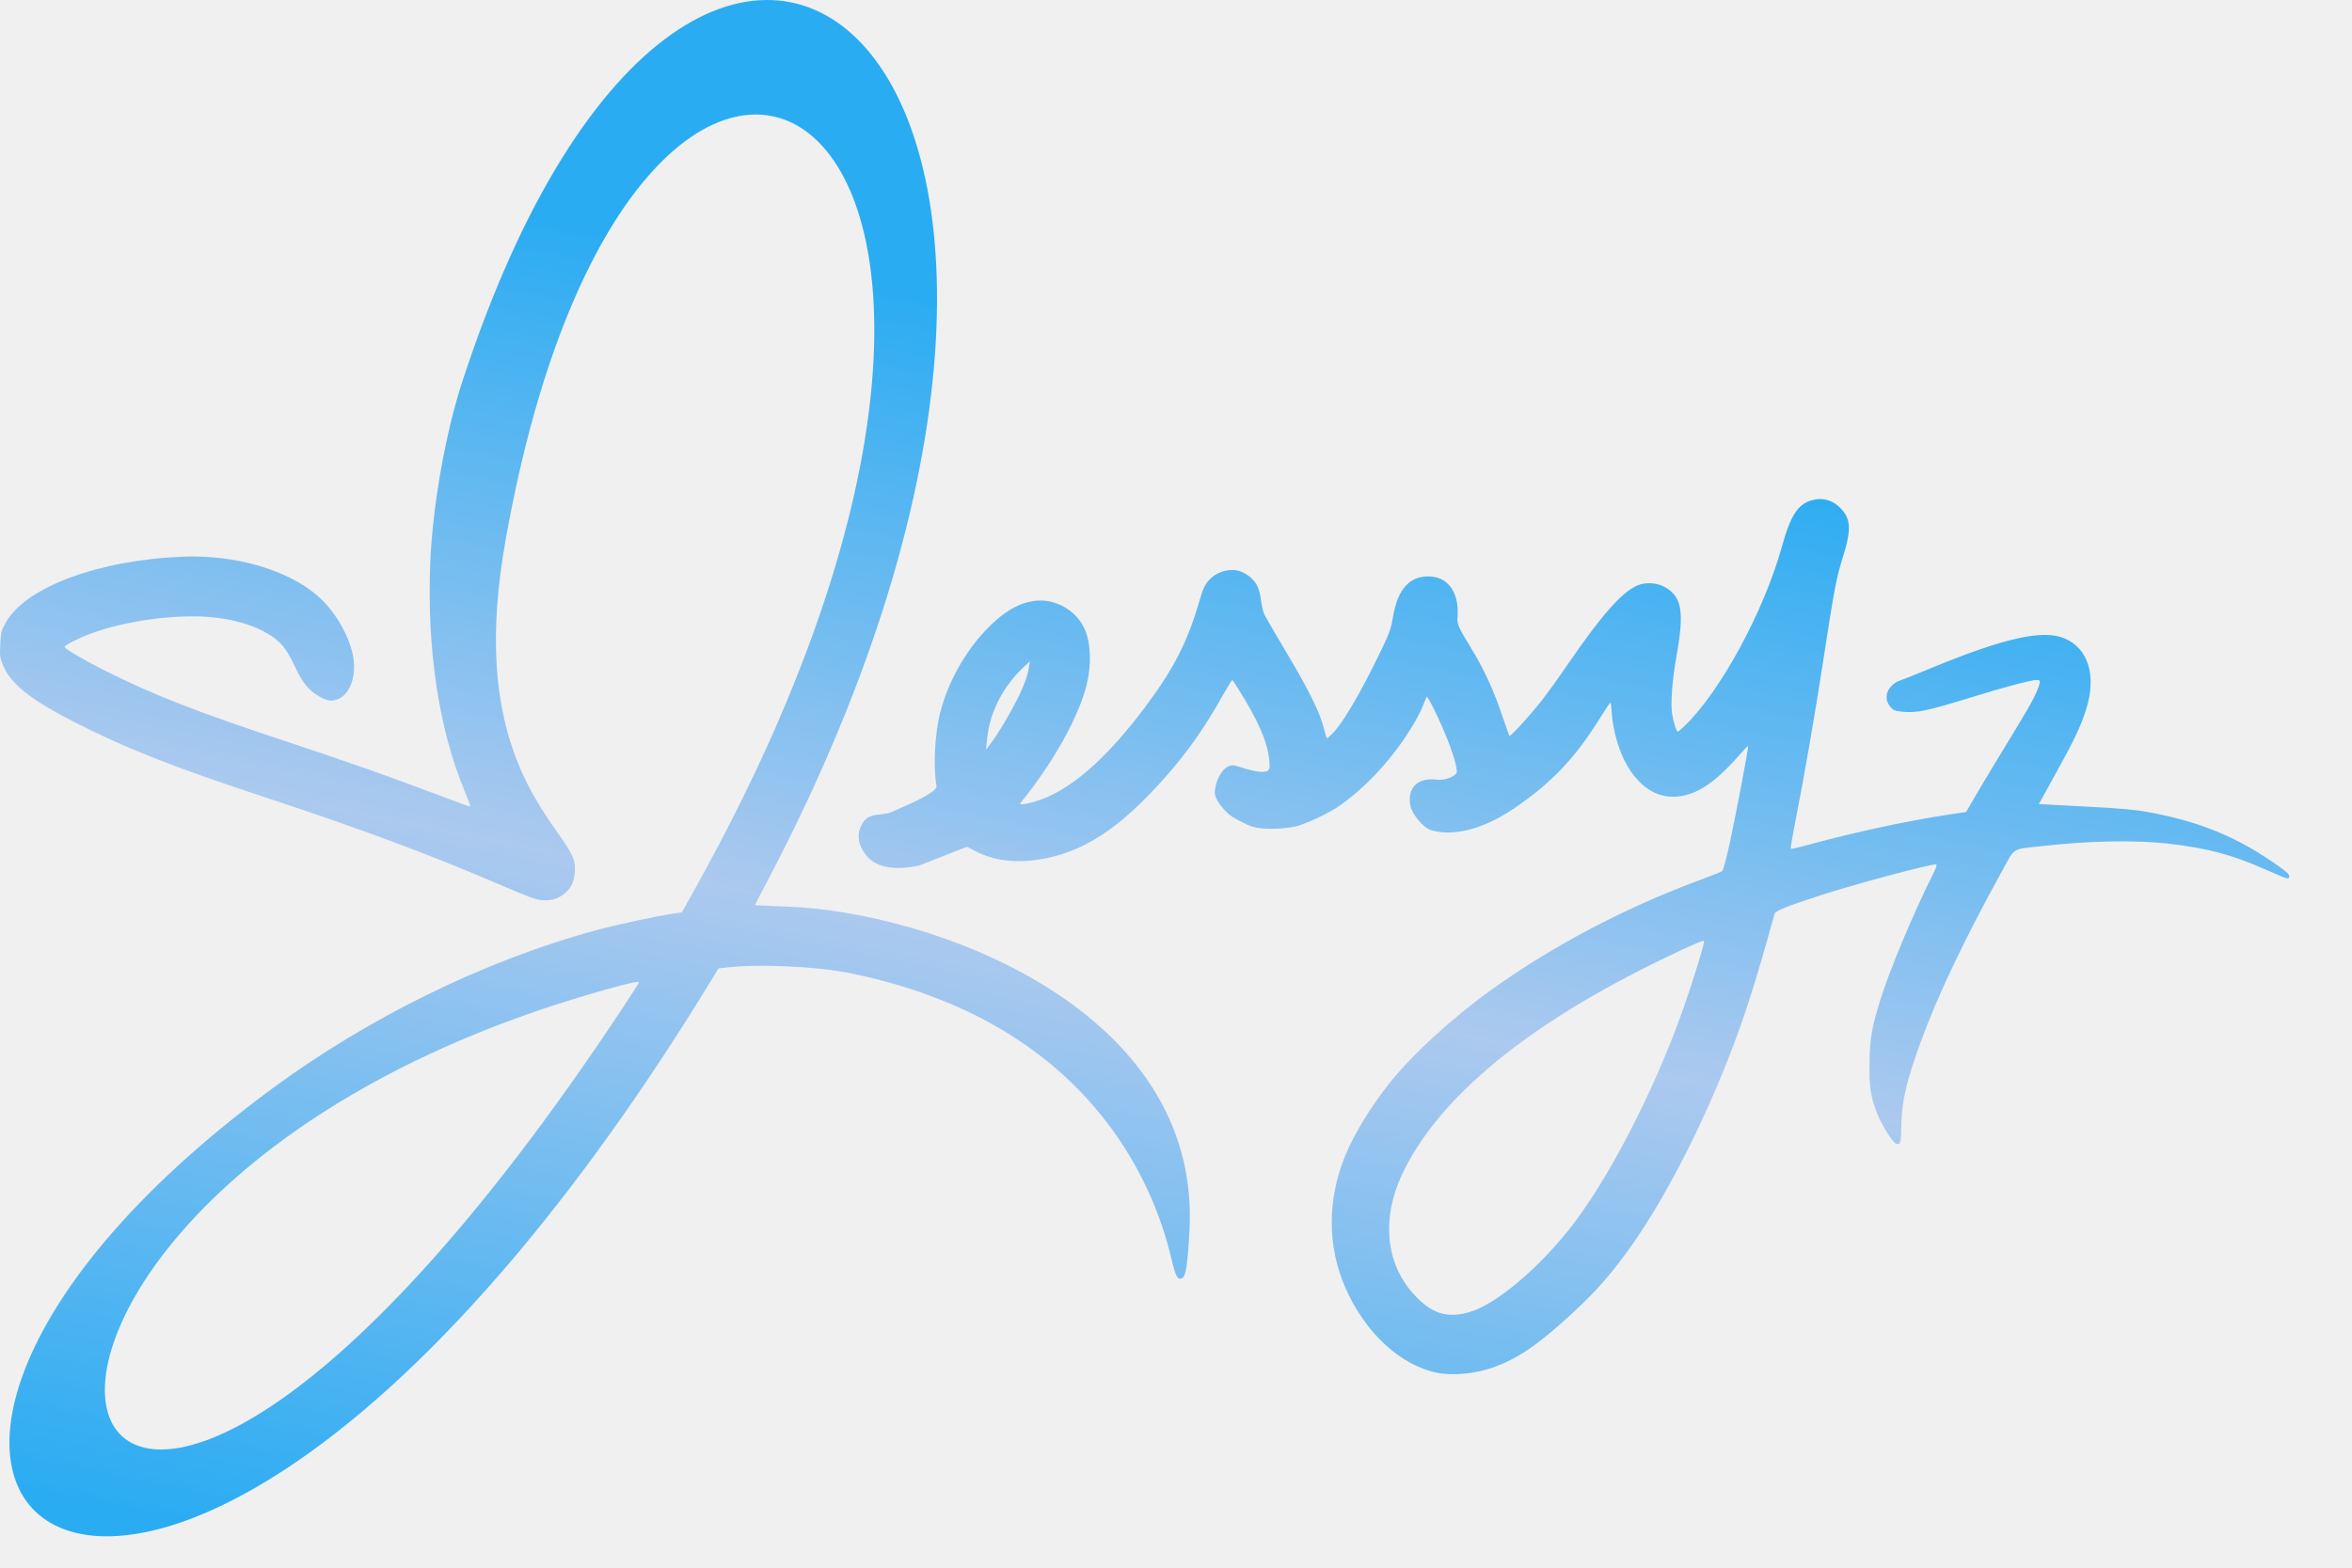
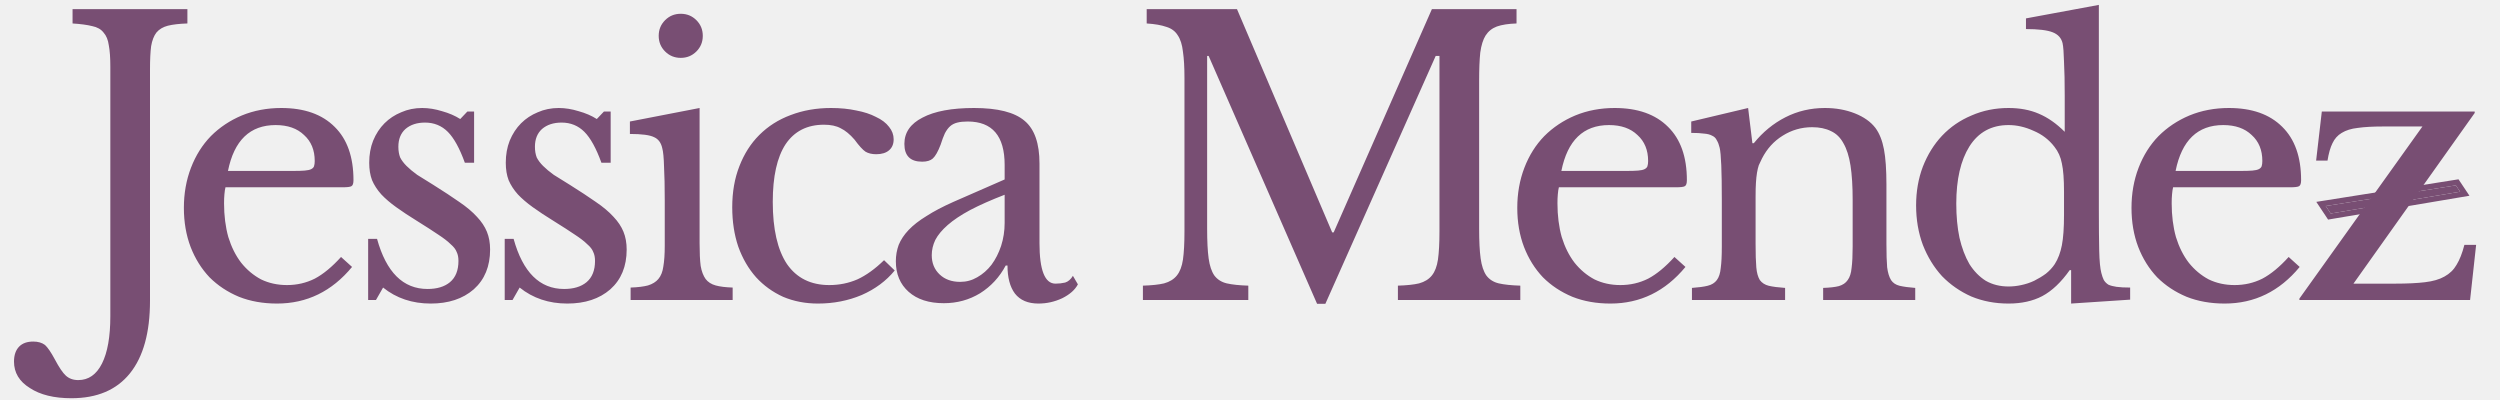
- <svg xmlns="http://www.w3.org/2000/svg" width="150" height="100" fill="none">
-   <path d="M17.338 69.454C23.495 64.914 30.901 61.281 37.883 59.375C39.354 58.974 41.799 58.445 43 58.269L43.492 58.197L44.525 56.331C72.431 5.973 40.585 -12.663 32.237 34.495C31.186 40.433 31.487 45.079 33.178 49.016C33.748 50.342 34.435 51.529 35.504 53.035C36.553 54.513 36.7 54.838 36.662 55.582C36.627 56.269 36.408 56.699 35.907 57.07C35.521 57.355 35.152 57.451 34.556 57.421C34.21 57.403 33.703 57.218 32.063 56.51C27.51 54.545 23.013 52.867 16.964 50.879C11.106 48.953 7.924 47.696 4.661 46.019C1.957 44.63 0.709 43.637 0.216 42.485C-0.008 41.962 -0.022 41.86 0.017 41.092C0.058 40.316 0.08 40.229 0.375 39.702C1.632 37.455 6.289 35.724 11.652 35.51C14.997 35.377 18.331 36.342 20.238 37.995C21.237 38.861 22.073 40.188 22.432 41.477C22.873 43.058 22.302 44.567 21.218 44.685C20.993 44.71 20.797 44.658 20.464 44.484C19.745 44.11 19.294 43.574 18.809 42.517C18.546 41.944 18.241 41.43 18.01 41.17C17.015 40.052 14.866 39.336 12.451 39.318C10.207 39.301 7.709 39.712 5.792 40.414C5.043 40.688 4.128 41.155 4.122 41.266C4.117 41.374 5.302 42.077 6.558 42.71C9.817 44.351 12.408 45.363 18.598 47.409C22.044 48.548 25.057 49.612 27.931 50.705C29.046 51.129 29.973 51.461 29.992 51.444C30.012 51.426 29.841 50.962 29.612 50.411C27.945 46.39 27.221 41.233 27.441 35.882C27.587 32.321 28.396 27.674 29.484 24.341C44.803 -22.613 76.367 4.024 48.946 56.192C48.509 57.024 48.151 57.715 48.15 57.73C48.149 57.744 49.073 57.788 50.202 57.829C59.306 58.157 76.653 64.269 75.858 78.531C75.739 80.656 75.626 81.4 75.404 81.524C75.109 81.688 74.984 81.459 74.686 80.203C73.567 75.492 69.398 65.142 54.166 62.068C52.076 61.646 48.435 61.477 46.408 61.707L45.824 61.773L45.333 62.577C10.099 120.225 -19.013 96.259 17.338 69.454ZM39.783 64.186C40.311 63.386 40.744 62.709 40.746 62.681C40.752 62.561 40.35 62.646 38.603 63.134C-9.961 76.711 2.172 121.131 39.783 64.186ZM91.627 87.561C89.285 87.073 87.051 84.996 85.805 82.149C84.649 79.506 84.641 76.542 85.782 73.742C86.343 72.365 87.405 70.618 88.585 69.129C90.058 67.269 92.59 64.949 95.157 63.106C98.998 60.349 103.595 57.925 108.294 56.181C109.086 55.886 109.782 55.608 109.841 55.562C109.899 55.516 110.119 54.685 110.329 53.717C110.734 51.85 111.532 47.628 111.488 47.58C111.474 47.564 111.203 47.847 110.886 48.209C109.415 49.889 108.252 50.674 107.04 50.805C105.732 50.947 104.601 50.26 103.764 48.814C103.228 47.889 102.84 46.514 102.78 45.325C102.765 45.032 102.726 44.808 102.692 44.827C102.659 44.845 102.354 45.304 102.015 45.846C100.428 48.387 98.936 49.951 96.563 51.566C94.104 53.239 92.197 53.264 91.239 52.943C90.739 52.775 90.063 51.916 89.961 51.45C89.736 50.423 90.231 49.583 91.615 49.728C92.325 49.802 92.922 49.43 92.912 49.228C92.852 48.017 91.14 44.45 90.992 44.443C90.96 44.441 90.745 45.092 90.533 45.499C89.379 47.715 87.522 49.884 85.566 51.303C84.687 51.94 83.337 52.501 82.829 52.664C82.251 52.849 80.404 53.025 79.598 52.629C79.194 52.431 78.658 52.18 78.398 51.959C78.033 51.648 77.453 50.97 77.474 50.539C77.514 49.739 78.072 48.599 78.845 48.855C80.809 49.505 80.98 49.206 80.971 48.845C80.94 47.687 80.465 46.422 79.379 44.608C78.975 43.933 78.62 43.38 78.59 43.378C78.56 43.377 78.296 43.801 78.003 44.322C76.79 46.48 75.697 48.029 74.2 49.706C71.331 52.922 68.999 54.417 66.197 54.838C64.695 55.064 63.33 54.879 62.225 54.3L61.677 54.013L58.595 55.217C57.306 55.484 55.981 55.47 55.244 54.562C54.717 53.913 54.618 53.221 54.963 52.594C55.207 52.151 55.466 52.009 56.141 51.949C56.444 51.922 56.777 51.852 56.879 51.792C57.058 51.688 59.813 50.608 59.728 50.14C59.505 48.921 59.619 46.748 59.977 45.393C60.553 43.215 61.829 41.093 63.433 39.646C64.304 38.861 65.096 38.448 65.959 38.33C67.27 38.151 68.631 38.911 69.174 40.125C69.569 41.01 69.62 42.385 69.303 43.67C68.798 45.722 67.204 48.591 65.162 51.12C65.025 51.289 65.026 51.299 65.185 51.307C65.278 51.312 65.62 51.241 65.947 51.149C68.109 50.542 70.49 48.507 73.046 45.082C74.893 42.606 75.742 40.936 76.525 38.231C76.762 37.415 76.895 37.174 77.314 36.808C77.708 36.464 78.389 36.282 78.898 36.385C79.387 36.484 79.941 36.9 80.169 37.34C80.275 37.544 80.388 37.965 80.422 38.281C80.455 38.595 80.546 38.994 80.623 39.166C80.7 39.338 81.371 40.497 82.114 41.741C83.497 44.057 84.218 45.535 84.449 46.531C84.52 46.836 84.603 47.087 84.634 47.088C84.665 47.09 84.835 46.94 85.011 46.755C85.956 45.763 87.397 42.928 88.213 41.215C88.618 40.362 88.722 40.052 88.846 39.318C89.147 37.547 89.931 36.703 91.215 36.773C92.535 36.844 93.086 38.055 92.95 39.46C92.871 40.266 94.227 41.459 95.436 44.625C95.804 45.587 96.231 46.94 96.271 46.942C96.375 46.947 97.538 45.676 98.27 44.755C98.614 44.322 99.389 43.248 99.992 42.368C102.15 39.219 103.443 37.758 104.442 37.338C104.981 37.111 105.732 37.171 106.239 37.481C107.277 38.115 107.421 39.062 106.911 41.895C106.649 43.351 106.534 44.888 106.639 45.529C106.727 46.069 106.913 46.662 106.996 46.666C107.031 46.668 107.235 46.501 107.448 46.295C109.72 44.106 112.493 38.998 113.63 34.906C114.228 32.753 114.714 32.057 115.754 31.864C116.318 31.76 116.867 31.927 117.296 32.334C118.051 33.049 118.099 33.727 117.523 35.563C117.11 36.88 116.997 37.476 116.299 42.006C115.75 45.573 115.068 49.513 114.51 52.344C114.32 53.307 114.183 54.115 114.206 54.14C114.228 54.165 114.77 54.042 115.411 53.867C118.224 53.1 121.603 52.369 124.08 51.993L125.393 51.793L125.973 50.79C126.292 50.239 127.116 48.865 127.805 47.739C129.317 45.265 129.689 44.617 129.921 44.042C130.147 43.482 130.149 43.383 129.935 43.372C129.602 43.355 127.965 43.788 125.61 44.515C122.929 45.343 122.201 45.494 121.348 45.401C120.813 45.344 120.744 45.315 120.538 45.059C120.215 44.66 120.248 44.15 120.62 43.769C120.767 43.618 120.971 43.473 121.073 43.448C121.174 43.422 122.06 43.069 123.041 42.664C127.835 40.682 130.302 40.13 131.684 40.728C133.186 41.378 133.711 43.099 133.054 45.218C132.718 46.299 132.291 47.201 131.078 49.39C130.503 50.427 130.033 51.28 130.032 51.286C130.032 51.292 131.347 51.364 132.954 51.447C135.231 51.564 136.115 51.641 136.96 51.795C140.337 52.411 142.731 53.405 145.387 55.296C145.826 55.608 146.006 55.787 146 55.905C145.989 56.121 145.927 56.103 144.438 55.445C142.366 54.53 140.836 54.119 138.427 53.831C136.221 53.567 133.188 53.625 130.017 53.992C128.282 54.193 128.528 54.02 127.623 55.665C125.285 59.912 123.607 63.437 122.531 66.365C121.577 68.96 121.266 70.309 121.254 71.901C121.246 72.874 121.182 73.071 120.913 72.951C120.704 72.859 120.01 71.76 119.746 71.105C119.3 69.994 119.195 69.305 119.23 67.728C119.265 66.173 119.375 65.539 119.915 63.794C120.491 61.931 122.001 58.315 123.212 55.894C123.511 55.298 123.56 55.145 123.456 55.14C123.082 55.121 118.38 56.377 116.227 57.071C114.015 57.783 113.225 58.098 113.173 58.286C111.984 62.618 111.231 64.974 110.197 67.594C108.27 72.476 105.825 77.101 103.585 80.101C102.408 81.677 101.515 82.651 99.907 84.108C97.989 85.847 96.738 86.683 95.264 87.212C94.087 87.635 92.646 87.773 91.627 87.561ZM93.814 83.665C95.439 83.147 98.006 81.001 100.042 78.458C102.491 75.398 105.431 69.737 107.311 64.461C107.917 62.759 108.738 60.096 108.677 60.029C108.62 59.965 107.994 60.234 106.254 61.068C97.434 65.299 91.684 70.038 89.397 74.959C88.109 77.731 88.378 80.558 90.114 82.502C91.284 83.812 92.324 84.139 93.814 83.665ZM64.394 45.506C65.118 44.215 65.495 43.323 65.614 42.614L65.688 42.174L65.242 42.596C63.967 43.8 63.136 45.423 62.962 47.048L62.878 47.832L63.296 47.273C63.527 46.966 64.02 46.171 64.394 45.506Z" fill="url(#paint0_linear_49_44)" />
+ <svg xmlns="http://www.w3.org/2000/svg" width="225" height="36" viewBox="0 0 225 36" fill="none">
+   <g clip-path="url(#clip0_703_7)">
+     <path d="M9.93 5.988C9.93 5.195 9.885 4.56 9.794 4.084C9.726 3.585 9.567 3.2 9.318 2.928C9.091 2.633 8.751 2.441 8.298 2.35C7.845 2.237 7.255 2.157 6.53 2.112V0.82H16.866V2.112C16.141 2.135 15.551 2.203 15.098 2.316C14.667 2.429 14.327 2.633 14.078 2.928C13.851 3.223 13.693 3.631 13.602 4.152C13.534 4.673 13.5 5.365 13.5 6.226V27.068C13.5 29.924 12.899 32.1 11.698 33.596C10.497 35.092 8.74 35.84 6.428 35.84C4.864 35.84 3.617 35.534 2.688 34.922C1.736 34.333 1.26 33.539 1.26 32.542C1.26 31.953 1.419 31.499 1.736 31.182C2.031 30.887 2.45 30.74 2.994 30.74C3.425 30.74 3.776 30.842 4.048 31.046C4.297 31.273 4.592 31.703 4.932 32.338C5.317 33.063 5.646 33.551 5.918 33.8C6.213 34.072 6.587 34.208 7.04 34.208C7.969 34.208 8.683 33.709 9.182 32.712C9.681 31.715 9.93 30.298 9.93 28.462V5.988ZM31.685 24.024C29.872 26.221 27.621 27.32 24.933 27.32C23.674 27.32 22.533 27.117 21.509 26.712C20.485 26.285 19.599 25.699 18.853 24.952C18.128 24.184 17.562 23.277 17.157 22.232C16.752 21.165 16.549 19.992 16.549 18.712C16.549 17.411 16.762 16.205 17.189 15.096C17.616 13.987 18.213 13.037 18.981 12.248C19.77 11.459 20.698 10.84 21.765 10.392C22.853 9.944 24.037 9.72 25.317 9.72C27.386 9.72 28.986 10.285 30.117 11.416C31.247 12.525 31.813 14.125 31.813 16.216C31.813 16.515 31.749 16.696 31.621 16.76C31.514 16.824 31.247 16.856 30.821 16.856H20.293C20.25 17.027 20.218 17.24 20.197 17.496C20.175 17.731 20.165 17.997 20.165 18.296C20.165 19.405 20.293 20.419 20.549 21.336C20.826 22.232 21.21 23 21.701 23.64C22.213 24.28 22.81 24.781 23.493 25.144C24.197 25.485 24.976 25.656 25.829 25.656C26.725 25.656 27.557 25.464 28.325 25.08C29.093 24.675 29.882 24.024 30.693 23.128L31.685 24.024ZM26.405 15.384C26.831 15.384 27.173 15.373 27.429 15.352C27.685 15.331 27.877 15.288 28.005 15.224C28.133 15.16 28.218 15.075 28.261 14.968C28.303 14.84 28.325 14.68 28.325 14.488C28.325 13.507 28.005 12.728 27.365 12.152C26.746 11.555 25.893 11.256 24.805 11.256C22.501 11.256 21.072 12.632 20.517 15.384H26.405ZM33.837 27H33.133V21.496H33.933C34.765 24.504 36.279 26.008 38.477 26.008C39.33 26.008 40.002 25.805 40.493 25.4C41.005 24.973 41.261 24.333 41.261 23.48C41.261 23.16 41.207 22.893 41.101 22.68C41.015 22.445 40.834 22.211 40.557 21.976C40.301 21.72 39.927 21.432 39.437 21.112C38.967 20.792 38.338 20.387 37.549 19.896C36.823 19.448 36.194 19.032 35.661 18.648C35.127 18.264 34.679 17.88 34.317 17.496C33.954 17.091 33.677 16.664 33.485 16.216C33.314 15.768 33.229 15.245 33.229 14.648C33.229 13.923 33.346 13.261 33.581 12.664C33.837 12.045 34.178 11.523 34.605 11.096C35.031 10.669 35.533 10.339 36.109 10.104C36.685 9.848 37.314 9.72 37.997 9.72C38.573 9.72 39.17 9.816 39.789 10.008C40.407 10.179 40.951 10.413 41.421 10.712L42.061 10.04H42.669V14.648H41.837C41.367 13.347 40.855 12.419 40.301 11.864C39.746 11.309 39.063 11.032 38.253 11.032C37.527 11.032 36.941 11.224 36.493 11.608C36.066 11.992 35.853 12.525 35.853 13.208C35.853 13.571 35.906 13.891 36.013 14.168C36.141 14.424 36.333 14.68 36.589 14.936C36.845 15.192 37.165 15.459 37.549 15.736C37.954 15.992 38.434 16.291 38.989 16.632C39.906 17.208 40.685 17.72 41.325 18.168C41.986 18.616 42.519 19.064 42.925 19.512C43.33 19.939 43.629 20.387 43.821 20.856C44.013 21.325 44.109 21.859 44.109 22.456C44.109 23.971 43.618 25.165 42.637 26.04C41.655 26.893 40.365 27.32 38.765 27.32C37.101 27.32 35.671 26.84 34.477 25.88L33.837 27ZM46.128 27H45.424V21.496H46.224C47.056 24.504 48.571 26.008 50.768 26.008C51.621 26.008 52.293 25.805 52.784 25.4C53.296 24.973 53.552 24.333 53.552 23.48C53.552 23.16 53.498 22.893 53.392 22.68C53.306 22.445 53.125 22.211 52.848 21.976C52.592 21.72 52.218 21.432 51.728 21.112C51.258 20.792 50.629 20.387 49.84 19.896C49.114 19.448 48.485 19.032 47.952 18.648C47.419 18.264 46.971 17.88 46.608 17.496C46.245 17.091 45.968 16.664 45.776 16.216C45.605 15.768 45.52 15.245 45.52 14.648C45.52 13.923 45.637 13.261 45.872 12.664C46.128 12.045 46.469 11.523 46.896 11.096C47.322 10.669 47.824 10.339 48.4 10.104C48.976 9.848 49.605 9.72 50.288 9.72C50.864 9.72 51.461 9.816 52.08 10.008C52.699 10.179 53.242 10.413 53.712 10.712L54.352 10.04H54.96V14.648H54.128C53.658 13.347 53.147 12.419 52.592 11.864C52.037 11.309 51.355 11.032 50.544 11.032C49.819 11.032 49.232 11.224 48.784 11.608C48.357 11.992 48.144 12.525 48.144 13.208C48.144 13.571 48.197 13.891 48.304 14.168C48.432 14.424 48.624 14.68 48.88 14.936C49.136 15.192 49.456 15.459 49.84 15.736C50.245 15.992 50.725 16.291 51.28 16.632C52.197 17.208 52.976 17.72 53.616 18.168C54.277 18.616 54.81 19.064 55.216 19.512C55.621 19.939 55.92 20.387 56.112 20.856C56.304 21.325 56.4 21.859 56.4 22.456C56.4 23.971 55.909 25.165 54.928 26.04C53.947 26.893 52.656 27.32 51.056 27.32C49.392 27.32 47.962 26.84 46.768 25.88L46.128 27ZM62.963 21.912C62.963 22.744 62.995 23.416 63.059 23.928C63.144 24.419 63.294 24.813 63.507 25.112C63.72 25.389 64.019 25.581 64.403 25.688C64.787 25.795 65.299 25.859 65.939 25.88V27H56.755V25.88C57.395 25.859 57.918 25.795 58.323 25.688C58.728 25.56 59.038 25.368 59.251 25.112C59.486 24.835 59.635 24.461 59.699 23.992C59.784 23.501 59.827 22.883 59.827 22.136V18.04C59.827 16.803 59.806 15.789 59.763 15C59.742 14.189 59.688 13.635 59.603 13.336C59.496 12.845 59.251 12.515 58.867 12.344C58.483 12.152 57.758 12.056 56.691 12.056V10.936L62.963 9.72V21.912ZM59.283 3.224C59.283 2.669 59.475 2.2 59.859 1.816C60.243 1.432 60.712 1.24 61.267 1.24C61.822 1.24 62.291 1.432 62.675 1.816C63.059 2.2 63.251 2.669 63.251 3.224C63.251 3.779 63.059 4.248 62.675 4.632C62.291 5.016 61.822 5.208 61.267 5.208C60.712 5.208 60.243 5.016 59.859 4.632C59.475 4.248 59.283 3.779 59.283 3.224ZM80.525 24.344C79.757 25.283 78.765 26.019 77.549 26.552C76.333 27.064 75.021 27.32 73.613 27.32C72.483 27.32 71.437 27.117 70.477 26.712C69.539 26.285 68.728 25.699 68.045 24.952C67.363 24.184 66.829 23.267 66.445 22.2C66.083 21.133 65.901 19.949 65.901 18.648C65.901 17.283 66.115 16.056 66.541 14.968C66.968 13.859 67.565 12.92 68.333 12.152C69.123 11.363 70.061 10.765 71.149 10.36C72.259 9.933 73.475 9.72 74.797 9.72C75.629 9.72 76.387 9.795 77.069 9.944C77.752 10.072 78.339 10.264 78.829 10.52C79.341 10.755 79.736 11.053 80.013 11.416C80.291 11.757 80.429 12.131 80.429 12.536C80.429 12.963 80.291 13.293 80.013 13.528C79.736 13.763 79.352 13.88 78.861 13.88C78.477 13.88 78.157 13.805 77.901 13.656C77.645 13.485 77.315 13.123 76.909 12.568C76.483 12.077 76.067 11.736 75.661 11.544C75.277 11.331 74.776 11.224 74.157 11.224C72.643 11.224 71.491 11.811 70.701 12.984C69.933 14.157 69.549 15.885 69.549 18.168C69.549 20.621 69.976 22.488 70.829 23.768C71.704 25.027 72.973 25.656 74.637 25.656C75.533 25.656 76.376 25.485 77.165 25.144C77.955 24.781 78.755 24.205 79.565 23.416L80.525 24.344ZM90.418 17.528C89.202 17.997 88.167 18.456 87.314 18.904C86.482 19.352 85.81 19.8 85.298 20.248C84.786 20.696 84.412 21.144 84.178 21.592C83.964 22.04 83.858 22.499 83.858 22.968C83.858 23.672 84.092 24.248 84.562 24.696C85.031 25.144 85.65 25.368 86.418 25.368C86.972 25.368 87.484 25.229 87.954 24.952C88.444 24.675 88.871 24.301 89.234 23.832C89.596 23.341 89.884 22.776 90.098 22.136C90.311 21.475 90.418 20.781 90.418 20.056V17.528ZM90.418 16.152V14.84C90.418 12.237 89.308 10.936 87.09 10.936C86.727 10.936 86.418 10.968 86.162 11.032C85.906 11.096 85.692 11.203 85.522 11.352C85.351 11.501 85.191 11.715 85.042 11.992C84.914 12.269 84.786 12.611 84.658 13.016C84.423 13.635 84.188 14.051 83.954 14.264C83.74 14.456 83.42 14.552 82.994 14.552C81.927 14.552 81.394 14.019 81.394 12.952C81.394 11.928 81.938 11.139 83.026 10.584C84.114 10.008 85.66 9.72 87.666 9.72C89.799 9.72 91.314 10.104 92.21 10.872C93.106 11.619 93.554 12.899 93.554 14.712V21.88C93.554 24.312 94.034 25.528 94.994 25.528C95.292 25.528 95.58 25.496 95.858 25.432C96.135 25.347 96.37 25.144 96.562 24.824L97.01 25.592C96.754 26.083 96.284 26.499 95.602 26.84C94.919 27.16 94.204 27.32 93.458 27.32C92.519 27.32 91.815 27.021 91.346 26.424C90.898 25.827 90.674 24.984 90.674 23.896H90.514C89.959 24.941 89.191 25.773 88.21 26.392C87.228 26.989 86.14 27.288 84.946 27.288C83.602 27.288 82.546 26.947 81.778 26.264C81.01 25.581 80.626 24.664 80.626 23.512C80.626 23 80.711 22.509 80.882 22.04C81.074 21.571 81.372 21.123 81.778 20.696C82.183 20.269 82.716 19.853 83.378 19.448C84.039 19.021 84.85 18.595 85.81 18.168L90.418 16.152ZM120.032 20.914L128.872 0.82H136.488V2.112C135.763 2.135 135.173 2.225 134.72 2.384C134.289 2.543 133.949 2.815 133.7 3.2C133.473 3.563 133.315 4.073 133.224 4.73C133.156 5.387 133.122 6.226 133.122 7.246V20.574C133.122 21.707 133.167 22.603 133.258 23.26C133.349 23.917 133.519 24.427 133.768 24.79C134.04 25.153 134.414 25.391 134.89 25.504C135.389 25.617 136.035 25.685 136.828 25.708V27H125.812V25.708C126.605 25.685 127.24 25.617 127.716 25.504C128.215 25.368 128.6 25.13 128.872 24.79C129.144 24.45 129.325 23.974 129.416 23.362C129.507 22.727 129.552 21.877 129.552 20.812V5.036H129.212L119.284 27.34H118.536L108.778 5.036H108.642V20.574C108.642 21.707 108.687 22.603 108.778 23.26C108.869 23.917 109.039 24.427 109.288 24.79C109.56 25.153 109.934 25.391 110.41 25.504C110.909 25.617 111.555 25.685 112.348 25.708V27H102.862V25.708C103.655 25.685 104.29 25.617 104.766 25.504C105.265 25.368 105.65 25.13 105.922 24.79C106.194 24.45 106.375 23.974 106.466 23.362C106.557 22.727 106.602 21.877 106.602 20.812V7.008C106.602 6.056 106.557 5.274 106.466 4.662C106.398 4.027 106.239 3.529 105.99 3.166C105.763 2.803 105.423 2.554 104.97 2.418C104.517 2.259 103.927 2.157 103.202 2.112V0.82H111.328L119.896 20.914H120.032ZM151.691 24.024C149.877 26.221 147.627 27.32 144.939 27.32C143.68 27.32 142.539 27.117 141.515 26.712C140.491 26.285 139.605 25.699 138.859 24.952C138.133 24.184 137.568 23.277 137.163 22.232C136.757 21.165 136.555 19.992 136.555 18.712C136.555 17.411 136.768 16.205 137.195 15.096C137.621 13.987 138.219 13.037 138.987 12.248C139.776 11.459 140.704 10.84 141.771 10.392C142.859 9.944 144.043 9.72 145.323 9.72C147.392 9.72 148.992 10.285 150.123 11.416C151.253 12.525 151.819 14.125 151.819 16.216C151.819 16.515 151.755 16.696 151.627 16.76C151.52 16.824 151.253 16.856 150.827 16.856H140.299C140.256 17.027 140.224 17.24 140.203 17.496C140.181 17.731 140.171 17.997 140.171 18.296C140.171 19.405 140.299 20.419 140.555 21.336C140.832 22.232 141.216 23 141.707 23.64C142.219 24.28 142.816 24.781 143.499 25.144C144.203 25.485 144.981 25.656 145.835 25.656C146.731 25.656 147.563 25.464 148.331 25.08C149.099 24.675 149.888 24.024 150.699 23.128L151.691 24.024ZM146.411 15.384C146.837 15.384 147.179 15.373 147.435 15.352C147.691 15.331 147.883 15.288 148.011 15.224C148.139 15.16 148.224 15.075 148.267 14.968C148.309 14.84 148.331 14.68 148.331 14.488C148.331 13.507 148.011 12.728 147.371 12.152C146.752 11.555 145.899 11.256 144.811 11.256C142.507 11.256 141.077 12.632 140.523 15.384H146.411ZM158.003 21.976C158.003 22.851 158.024 23.544 158.067 24.056C158.109 24.547 158.216 24.931 158.387 25.208C158.579 25.464 158.845 25.635 159.187 25.72C159.549 25.805 160.04 25.869 160.659 25.912V27H152.275V25.912C152.872 25.869 153.341 25.805 153.683 25.72C154.045 25.635 154.323 25.464 154.515 25.208C154.707 24.952 154.824 24.589 154.867 24.12C154.931 23.651 154.963 23.011 154.963 22.2V17.944C154.963 15.405 154.899 13.859 154.771 13.304C154.707 13.027 154.621 12.803 154.515 12.632C154.429 12.44 154.291 12.301 154.099 12.216C153.907 12.109 153.661 12.045 153.363 12.024C153.064 11.981 152.68 11.96 152.211 11.96V10.936L157.331 9.72L157.715 12.888H157.843C158.653 11.885 159.603 11.107 160.691 10.552C161.779 9.997 162.963 9.72 164.243 9.72C165.224 9.72 166.12 9.88 166.931 10.2C167.741 10.52 168.36 10.957 168.787 11.512C169.149 12.003 169.405 12.643 169.555 13.432C169.704 14.2 169.779 15.267 169.779 16.632V21.976C169.779 22.851 169.8 23.544 169.843 24.056C169.907 24.547 170.024 24.931 170.195 25.208C170.365 25.464 170.621 25.635 170.963 25.72C171.325 25.805 171.795 25.869 172.371 25.912V27H164.083V25.912C164.68 25.891 165.149 25.837 165.491 25.752C165.853 25.645 166.12 25.464 166.291 25.208C166.483 24.952 166.6 24.589 166.643 24.12C166.707 23.629 166.739 22.989 166.739 22.2V17.976C166.739 16.76 166.675 15.736 166.547 14.904C166.419 14.072 166.205 13.4 165.907 12.888C165.629 12.376 165.256 12.013 164.787 11.8C164.317 11.565 163.752 11.448 163.091 11.448C162.131 11.448 161.245 11.704 160.435 12.216C159.645 12.707 159.027 13.389 158.579 14.264C158.472 14.477 158.376 14.68 158.291 14.872C158.227 15.064 158.173 15.288 158.131 15.544C158.088 15.8 158.056 16.099 158.035 16.44C158.013 16.76 158.003 17.176 158.003 17.688V21.976ZM186.401 24.312H186.273C185.505 25.4 184.684 26.179 183.809 26.648C182.956 27.096 181.942 27.32 180.769 27.32C179.553 27.32 178.433 27.107 177.409 26.68C176.406 26.232 175.532 25.624 174.785 24.856C174.06 24.067 173.484 23.128 173.057 22.04C172.652 20.952 172.449 19.768 172.449 18.488C172.449 17.229 172.652 16.067 173.057 15C173.484 13.912 174.06 12.984 174.785 12.216C175.532 11.427 176.417 10.819 177.441 10.392C178.465 9.944 179.574 9.72 180.769 9.72C181.793 9.72 182.7 9.891 183.489 10.232C184.3 10.573 185.078 11.117 185.825 11.864V8.6C185.825 7.384 185.804 6.371 185.761 5.56C185.74 4.749 185.697 4.195 185.633 3.896C185.526 3.427 185.228 3.096 184.737 2.904C184.246 2.712 183.446 2.616 182.337 2.616V1.656L188.897 0.44V18.904C188.897 20.376 188.908 21.592 188.929 22.552C188.95 23.491 189.014 24.163 189.121 24.568C189.185 24.824 189.26 25.037 189.345 25.208C189.452 25.379 189.59 25.517 189.761 25.624C189.953 25.709 190.198 25.773 190.497 25.816C190.817 25.859 191.222 25.88 191.713 25.88V26.968L186.401 27.32V24.312ZM185.761 17.24C185.761 16.131 185.697 15.288 185.569 14.712C185.462 14.136 185.238 13.635 184.897 13.208C184.406 12.568 183.777 12.088 183.009 11.768C182.262 11.427 181.516 11.256 180.769 11.256C179.233 11.256 178.06 11.896 177.249 13.176C176.46 14.435 176.065 16.152 176.065 18.328C176.065 19.459 176.161 20.483 176.353 21.4C176.566 22.317 176.865 23.107 177.249 23.768C177.654 24.408 178.145 24.909 178.721 25.272C179.318 25.613 180.001 25.784 180.769 25.784C181.153 25.784 181.537 25.741 181.921 25.656C182.326 25.571 182.71 25.443 183.073 25.272C183.457 25.08 183.809 24.867 184.129 24.632C184.449 24.376 184.716 24.088 184.929 23.768C185.228 23.299 185.441 22.733 185.569 22.072C185.697 21.411 185.761 20.504 185.761 19.352V17.24ZM206.971 24.024C205.157 26.221 202.907 27.32 200.219 27.32C198.96 27.32 197.819 27.117 196.795 26.712C195.771 26.285 194.885 25.699 194.139 24.952C193.413 24.184 192.848 23.277 192.443 22.232C192.037 21.165 191.835 19.992 191.835 18.712C191.835 17.411 192.048 16.205 192.475 15.096C192.901 13.987 193.499 13.037 194.267 12.248C195.056 11.459 195.984 10.84 197.051 10.392C198.139 9.944 199.323 9.72 200.603 9.72C202.672 9.72 204.272 10.285 205.403 11.416C206.533 12.525 207.099 14.125 207.099 16.216C207.099 16.515 207.035 16.696 206.907 16.76C206.8 16.824 206.533 16.856 206.107 16.856H195.579C195.536 17.027 195.504 17.24 195.483 17.496C195.461 17.731 195.451 17.997 195.451 18.296C195.451 19.405 195.579 20.419 195.835 21.336C196.112 22.232 196.496 23 196.987 23.64C197.499 24.28 198.096 24.781 198.779 25.144C199.483 25.485 200.261 25.656 201.115 25.656C202.011 25.656 202.843 25.464 203.611 25.08C204.379 24.675 205.168 24.024 205.979 23.128L206.971 24.024ZM201.691 15.384C202.117 15.384 202.459 15.373 202.715 15.352C202.971 15.331 203.163 15.288 203.291 15.224C203.419 15.16 203.504 15.075 203.547 14.968C203.589 14.84 203.611 14.68 203.611 14.488C203.611 13.507 203.291 12.728 202.651 12.152C202.032 11.555 201.179 11.256 200.091 11.256C197.787 11.256 196.357 12.632 195.803 15.384H201.691ZM222.307 27H206.947V26.872L218.019 11.384H214.467C213.549 11.384 212.792 11.427 212.195 11.512C211.619 11.576 211.139 11.725 210.755 11.96C210.392 12.173 210.115 12.483 209.923 12.888C209.731 13.272 209.581 13.795 209.475 14.456H208.451L208.963 10.04H222.723V10.168L211.811 25.528H215.555C216.643 25.528 217.539 25.485 218.243 25.4C218.968 25.315 219.555 25.144 220.003 24.888C220.472 24.632 220.835 24.28 221.091 23.832C221.368 23.384 221.603 22.787 221.795 22.04H222.851L222.307 27Z" fill="#784E73" />
+     <mask id="path-2-outside-1_703_7" maskUnits="userSpaceOnUse" x="207.704" y="10.722" width="15.255" height="13.862" fill="black">
+       <rect fill="white" x="207.704" y="10.722" width="15.255" height="13.862" />
+       <path d="M209.765 19.216L209.315 18.54L221.028 16.682L221.408 17.253L209.765 19.216Z" />
+     </mask>
+     <path d="M209.765 19.216L209.315 18.54L221.028 16.682L221.408 17.253L209.765 19.216Z" fill="#784E73" />
+     <path d="M209.765 19.216L209.349 19.493L209.528 19.763L209.848 19.709L209.765 19.216ZM209.315 18.54L209.237 18.046L208.467 18.168L208.899 18.817L209.315 18.54ZM221.028 16.682L221.444 16.405L221.266 16.138L220.949 16.188L221.028 16.682ZM221.408 17.253L221.491 17.746L222.251 17.618L221.824 16.976L221.408 17.253ZM210.181 18.939L209.731 18.263L208.899 18.817L209.349 19.493L210.181 18.939ZM209.394 19.034L221.106 17.176L220.949 16.188L209.237 18.046L209.394 19.034ZM220.611 16.959L220.991 17.53L221.824 16.976L221.444 16.405L220.611 16.959ZM221.325 16.76L209.682 18.723L209.848 19.709L221.491 17.746L221.325 16.76Z" fill="#784E73" mask="url(#path-2-outside-1_703_7)" />
+   </g>
  <defs>
-     <linearGradient id="paint0_linear_49_44" x1="105.5" y1="126.5" x2="124.5" y2="32" gradientUnits="userSpaceOnUse">
-       <stop offset="0.105" stop-color="#2aacf2" />
-       <stop offset="0.59" stop-color="#acc9ef" />
-       <stop offset="1" stop-color="#2aacf2" />
-     </linearGradient>
+     <clipPath id="clip0_703_7">
+       <rect width="225" height="36" fill="white" />
+     </clipPath>
  </defs>
</svg>
